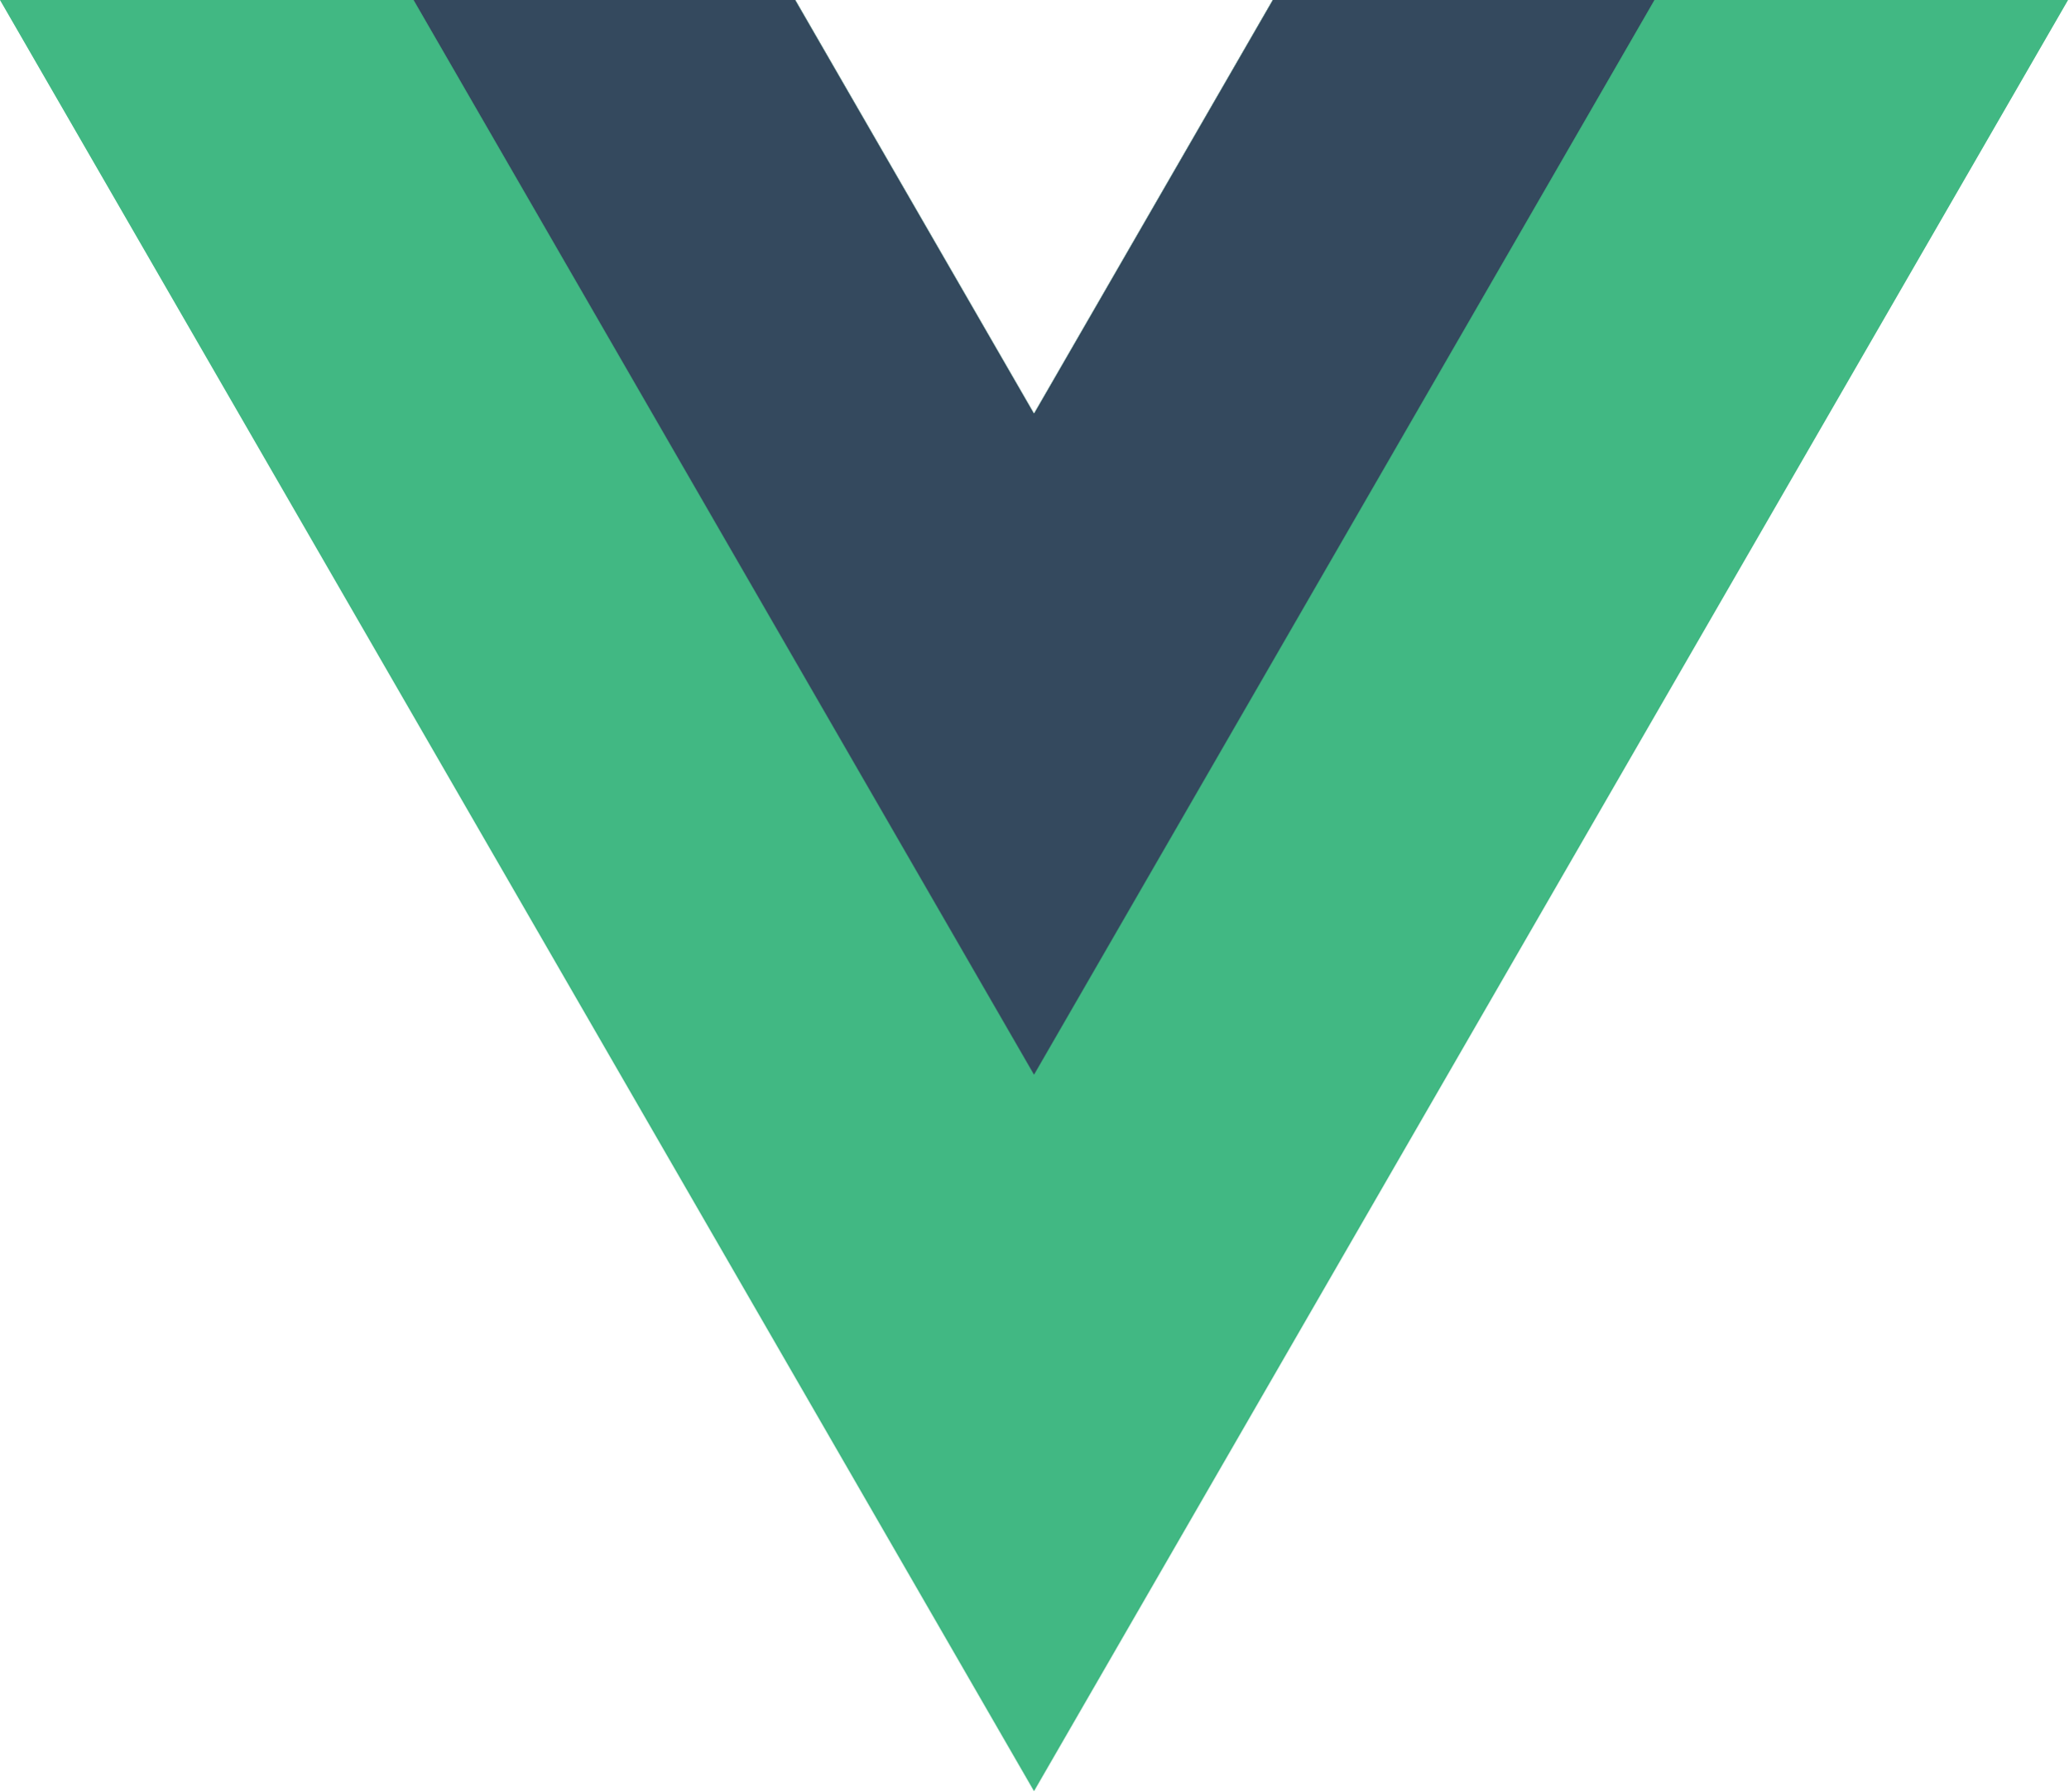
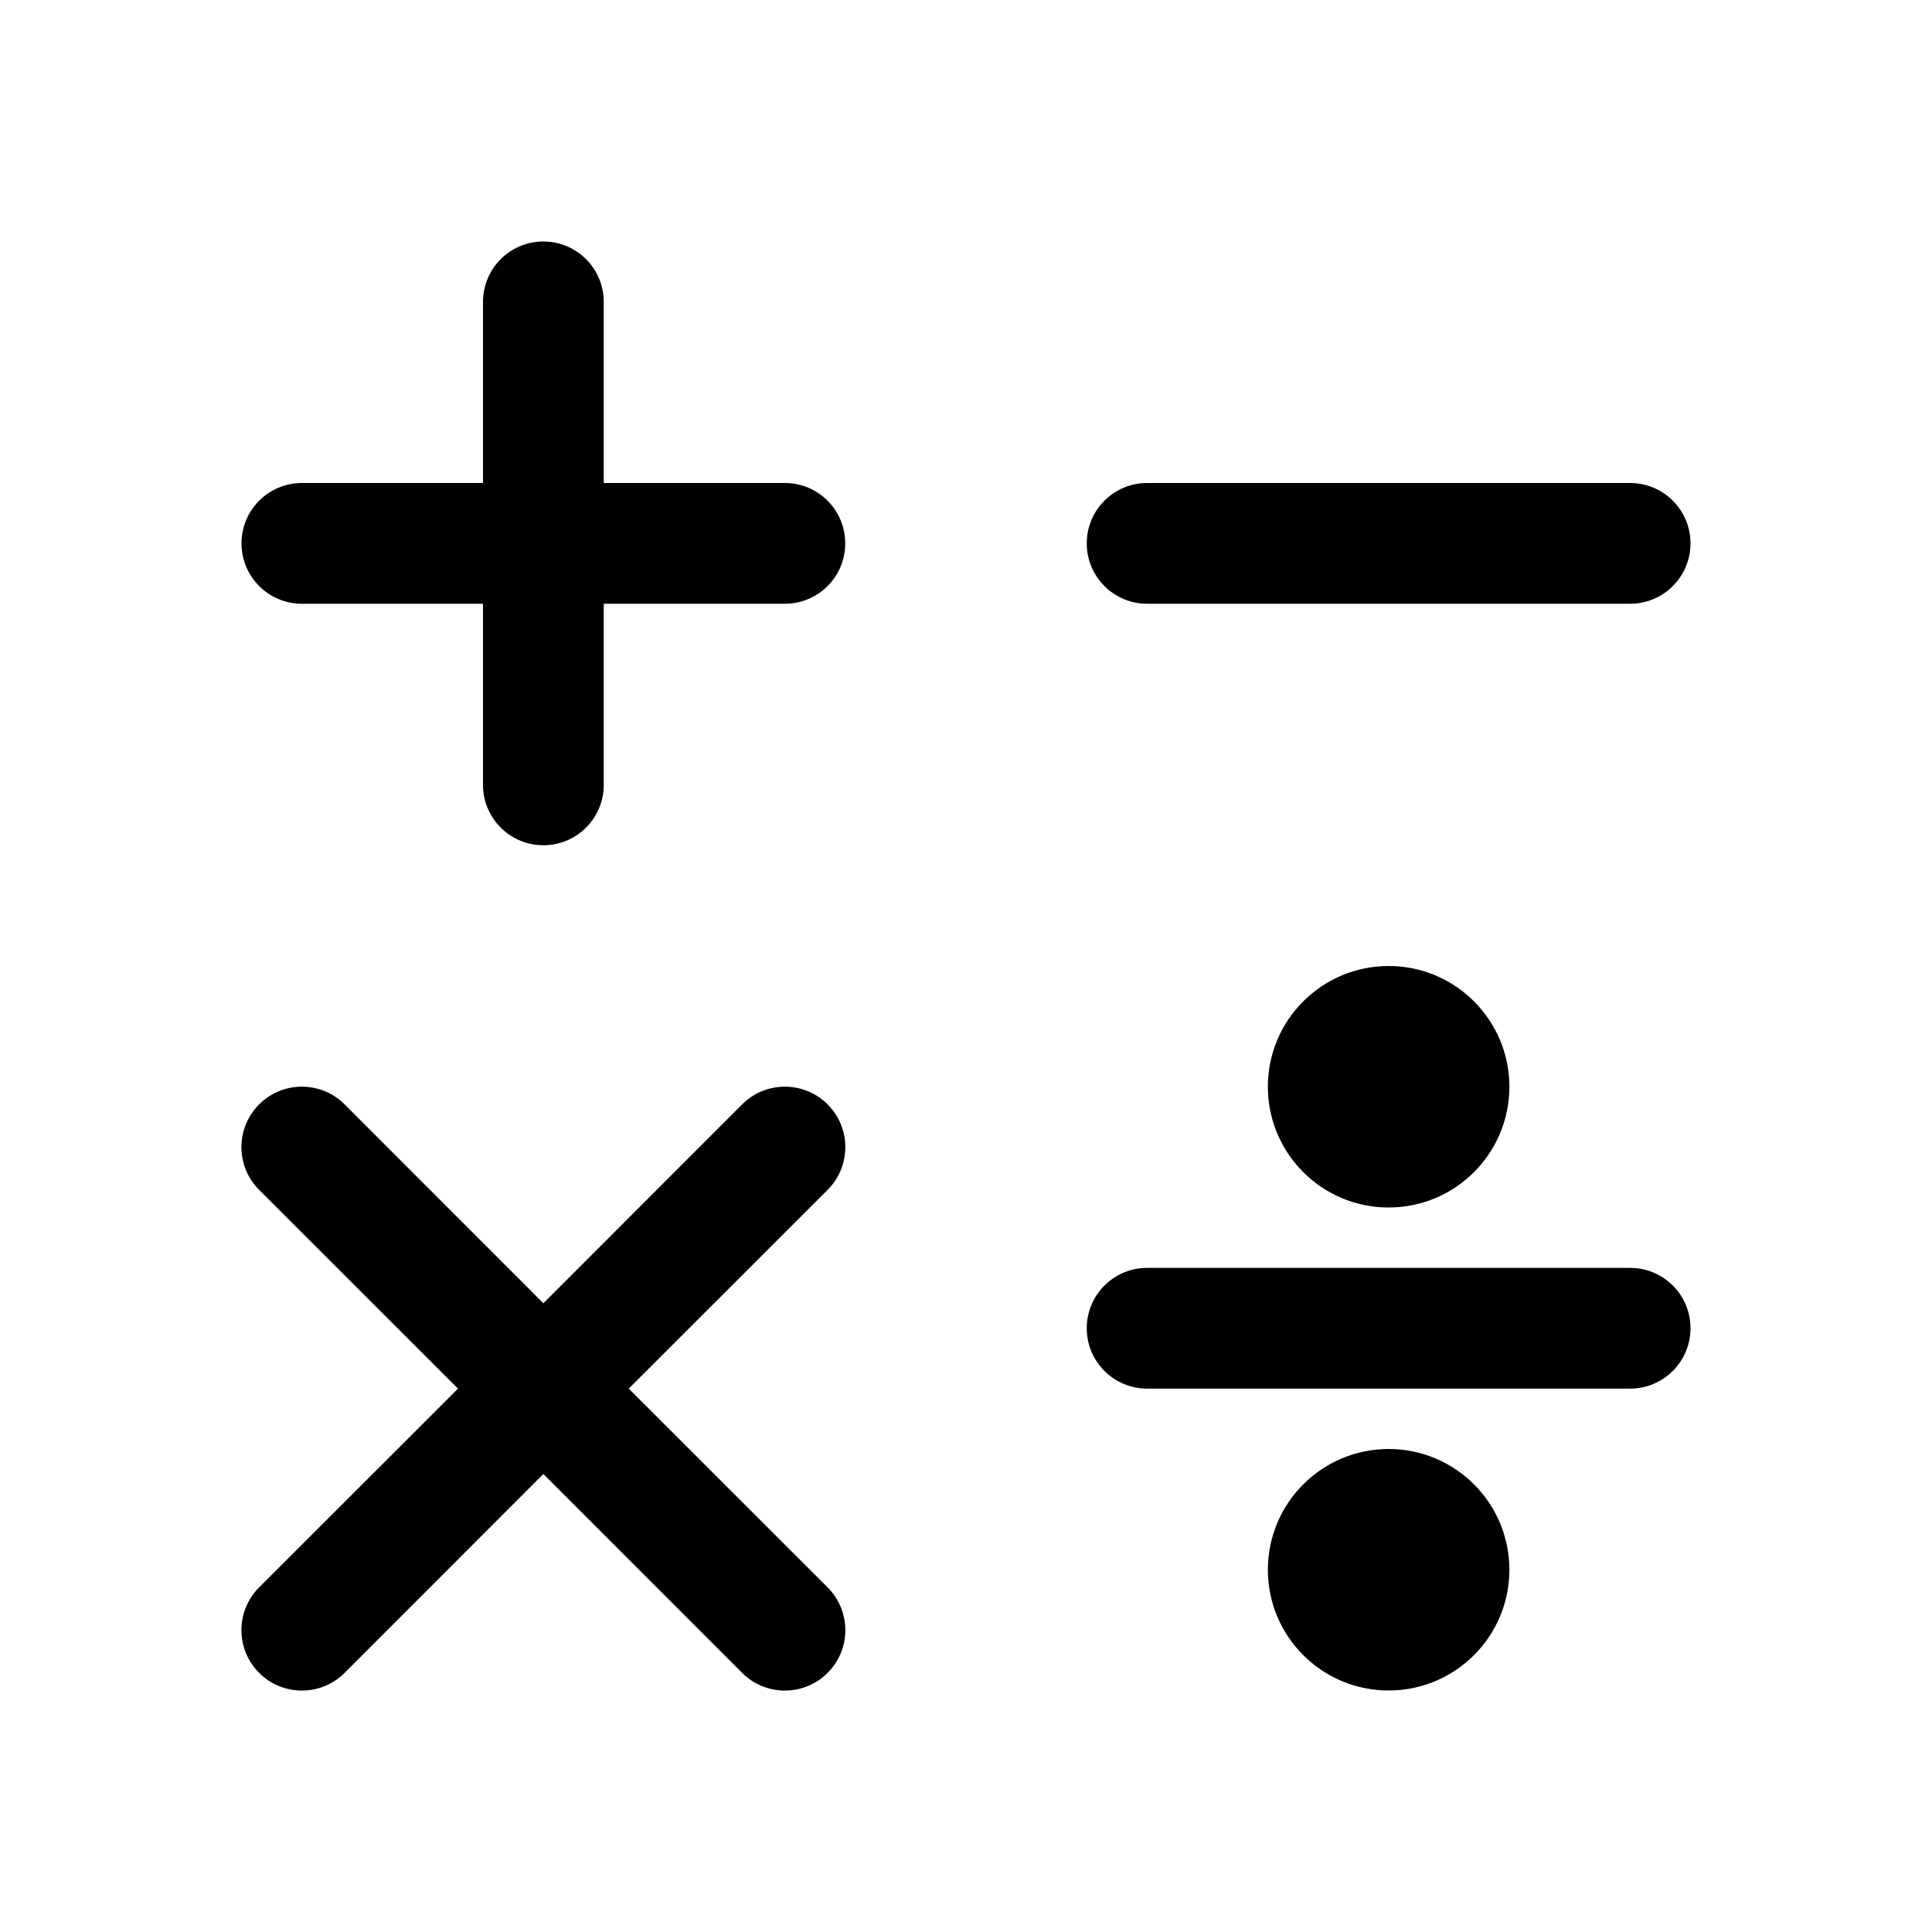
- <svg xmlns="http://www.w3.org/2000/svg" viewBox="0 0 261.76 226.69">
-   <path d="M161.096.001l-30.225 52.351L100.647.001H-.005l130.877 226.688L261.749.001z" fill="#41b883" />
-   <path d="M161.096.001l-30.225 52.351L100.647.001H52.346l78.526 136.01L209.398.001z" fill="#34495e" />
+ <svg xmlns="http://www.w3.org/2000/svg" viewBox="0 0 16 16">
+   <g fill="none">
+     <path d="M4.5 2a.5.5 0 0 1 .5.5V4h1.5a.5.5 0 0 1 0 1H5v1.5a.5.5 0 0 1-1 0V5H2.5a.5.5 0 0 1 0-1H4V2.5a.5.5 0 0 1 .5-.5zm5 2a.5.5 0 0 0 0 1h4a.5.5 0 0 0 0-1h-4zm-4.293 7.5l1.647-1.646a.5.5 0 1 0-.708-.708L4.5 10.793L2.854 9.146a.5.5 0 1 0-.708.708L3.793 11.5l-1.647 1.646a.5.5 0 0 0 .708.708L4.5 12.207l1.646 1.647a.5.5 0 0 0 .708-.708L5.207 11.5zM11.5 10a1 1 0 1 0 0-2a1 1 0 0 0 0 2zm-2 .5a.5.5 0 0 0 0 1h4a.5.5 0 0 0 0-1h-4zm3 2.5a1 1 0 1 1-2 0a1 1 0 0 1 2 0z" fill="currentColor" />
+   </g>
</svg>
